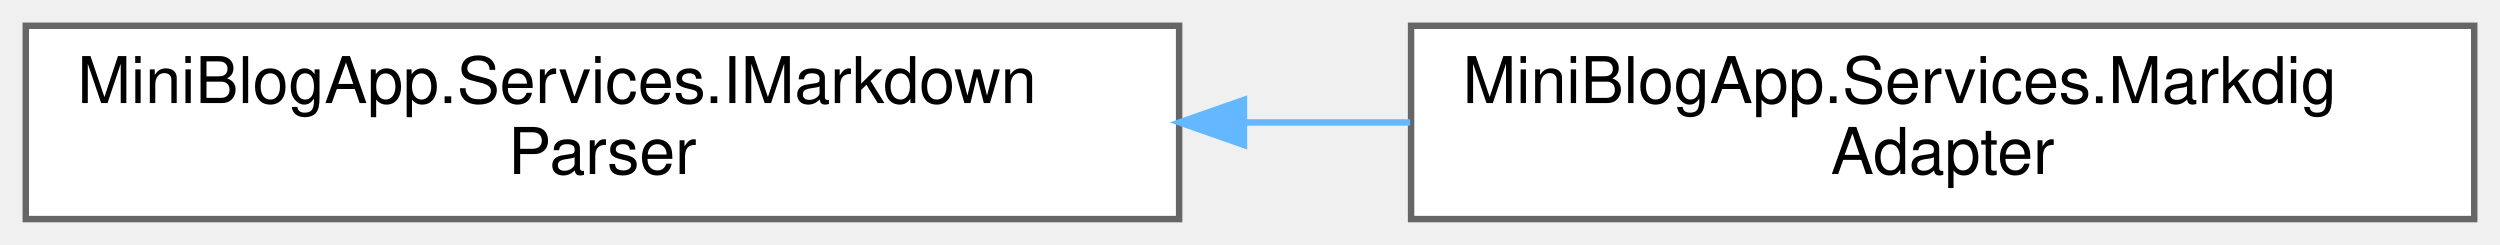
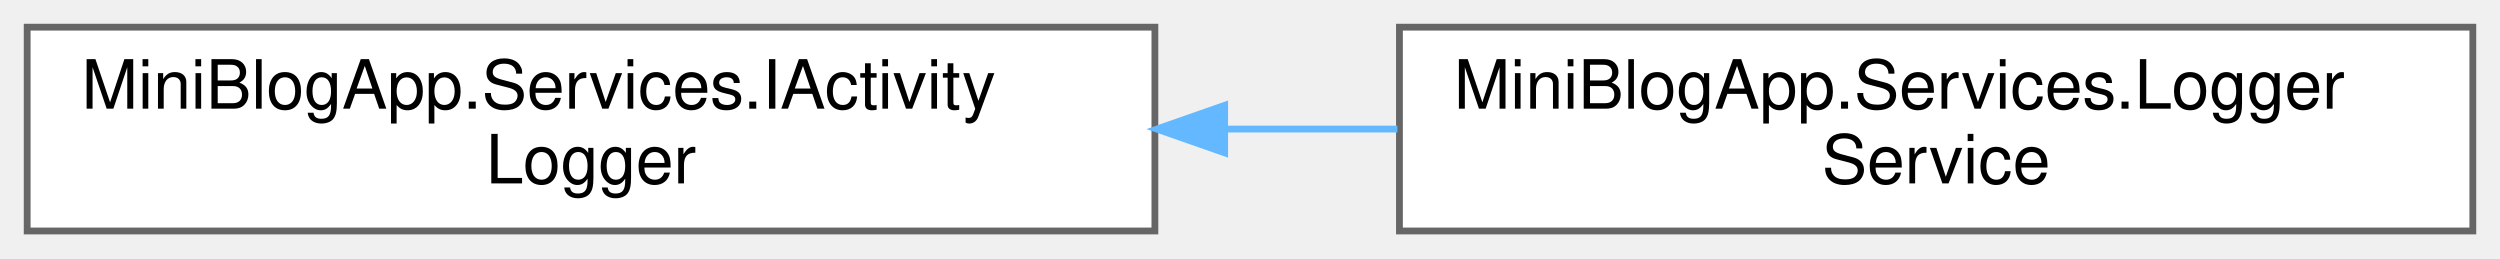
- <svg xmlns="http://www.w3.org/2000/svg" xmlns:xlink="http://www.w3.org/1999/xlink" width="388pt" height="38pt" viewBox="0.00 0.00 388.00 38.00">
+ <svg xmlns="http://www.w3.org/2000/svg" xmlns:xlink="http://www.w3.org/1999/xlink" width="368pt" height="38pt" viewBox="0.00 0.00 368.00 38.00">
  <g id="graph0" class="graph" transform="scale(1 1) rotate(0) translate(4 34)">
    <g id="Node000000" class="node">
      <g id="a_Node000000">
-         <a xlink:href="interfaceMiniBlogApp_1_1Services_1_1IMarkdownParser.html" target="_top" xlink:title="Інтерфейс для патерну Adapter.">
-           <polygon fill="white" stroke="#666666" points="179,-30 0,-30 0,0 179,0 179,-30" />
-           <text text-anchor="start" x="8" y="-18" font-family="Helvetica,sans-Serif" font-size="10.00">MiniBlogApp.Services.IMarkdown</text>
-           <text text-anchor="middle" x="89.5" y="-7" font-family="Helvetica,sans-Serif" font-size="10.00">Parser</text>
+         <a xlink:href="interfaceMiniBlogApp_1_1Services_1_1IActivityLogger.html" target="_top" xlink:title=" ">
+           <polygon fill="white" stroke="#666666" points="166,-30 0,-30 0,0 166,0 166,-30" />
+           <text text-anchor="start" x="8" y="-18" font-family="Helvetica,sans-Serif" font-size="10.00">MiniBlogApp.Services.IActivity</text>
+           <text text-anchor="middle" x="83" y="-7" font-family="Helvetica,sans-Serif" font-size="10.00">Logger</text>
        </a>
      </g>
    </g>
    <g id="Node000001" class="node">
      <g id="a_Node000001">
-         <a xlink:href="classMiniBlogApp_1_1Services_1_1MarkdigAdapter.html" target="_top" xlink:title="Адаптує функціонал сторонньої бібліотеки Markdig до нашого інтерфейсу.">
-           <polygon fill="white" stroke="#666666" points="380,-30 215,-30 215,0 380,0 380,-30" />
-           <text text-anchor="start" x="223" y="-18" font-family="Helvetica,sans-Serif" font-size="10.00">MiniBlogApp.Services.Markdig</text>
-           <text text-anchor="middle" x="297.5" y="-7" font-family="Helvetica,sans-Serif" font-size="10.00">Adapter</text>
+         <a xlink:href="classMiniBlogApp_1_1Services_1_1LoggerService.html" target="_top" xlink:title=" ">
+           <polygon fill="white" stroke="#666666" points="360,-30 202,-30 202,0 360,0 360,-30" />
+           <text text-anchor="start" x="210" y="-18" font-family="Helvetica,sans-Serif" font-size="10.00">MiniBlogApp.Services.Logger</text>
+           <text text-anchor="middle" x="281" y="-7" font-family="Helvetica,sans-Serif" font-size="10.00">Service</text>
        </a>
      </g>
    </g>
-     <g id="edge19_Node000000_Node000001" class="edge">
-       <g id="a_edge19_Node000000_Node000001">
+     <g id="edge10_Node000000_Node000001" class="edge">
+       <g id="a_edge10_Node000000_Node000001">
        <a xlink:title=" ">
-           <path fill="none" stroke="#63b8ff" d="M189.13,-15C197.75,-15 206.4,-15 214.85,-15" />
-           <polygon fill="#63b8ff" stroke="#63b8ff" points="189.06,-11.5 179.06,-15 189.06,-18.5 189.06,-11.5" />
+           <path fill="none" stroke="#63b8ff" d="M176.51,-15C184.93,-15 193.41,-15 201.7,-15" />
+           <polygon fill="#63b8ff" stroke="#63b8ff" points="176.27,-11.5 166.27,-15 176.27,-18.5 176.27,-11.5" />
        </a>
      </g>
    </g>
  </g>
</svg>
